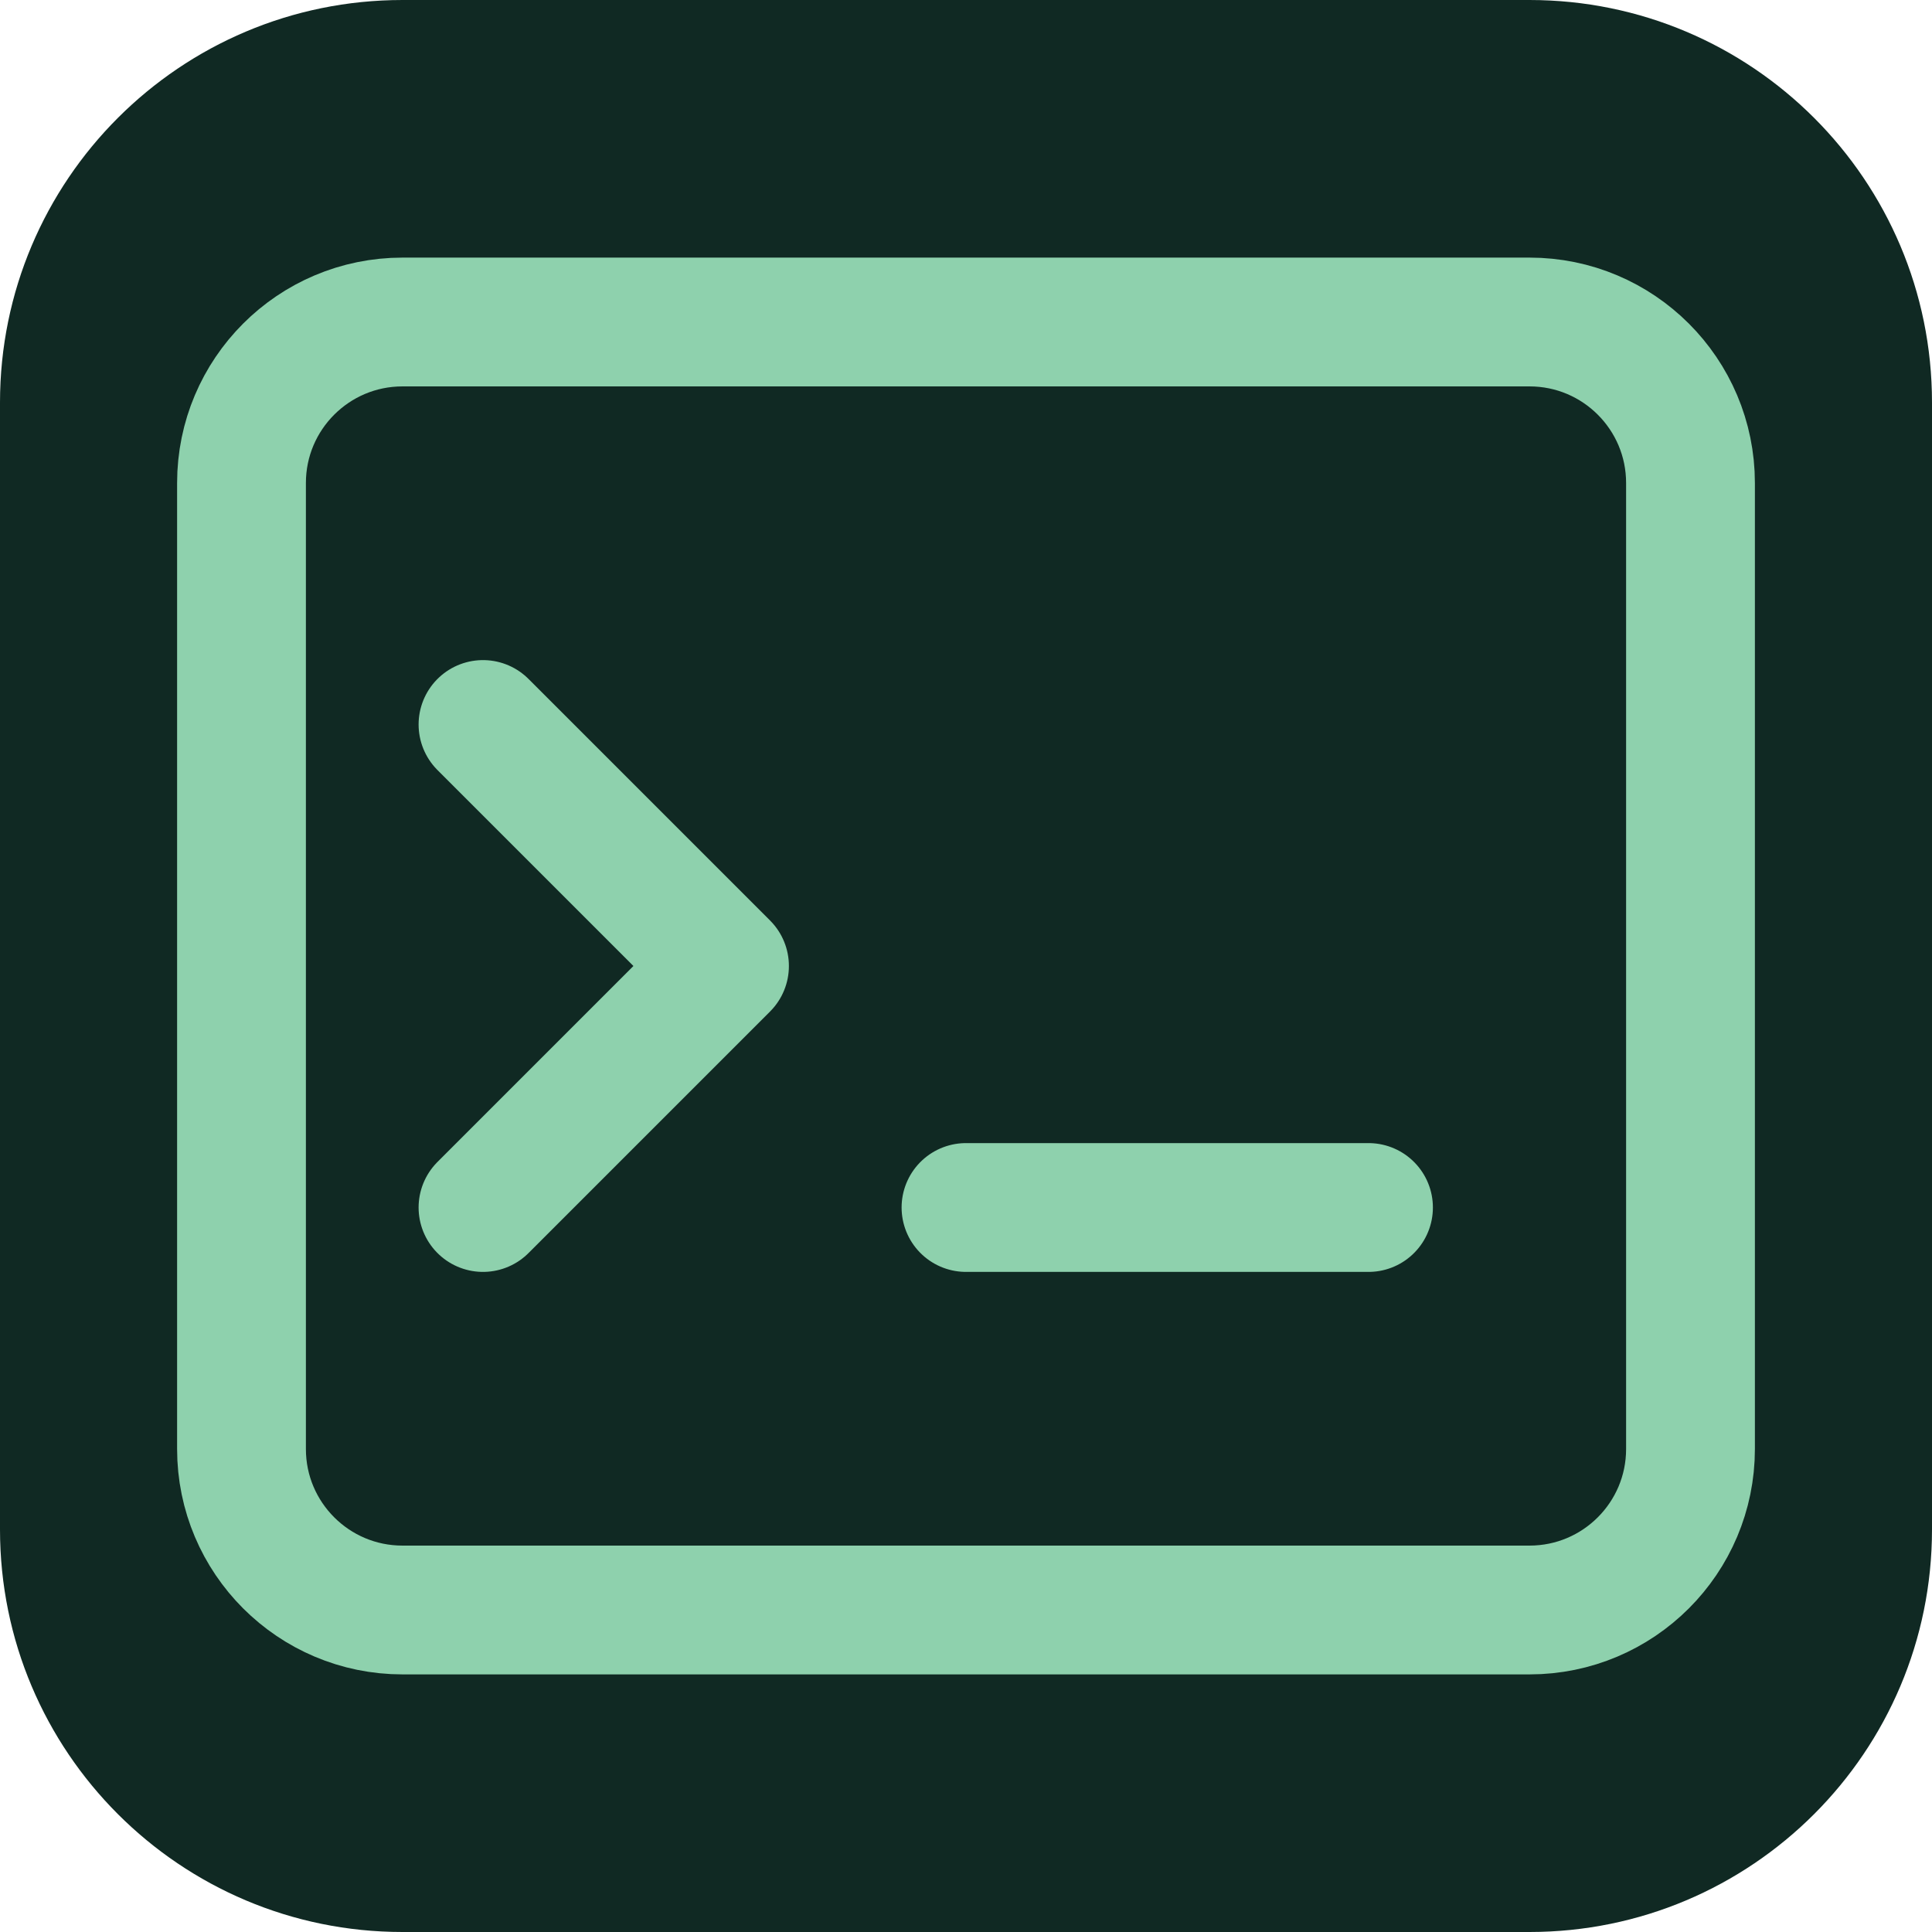
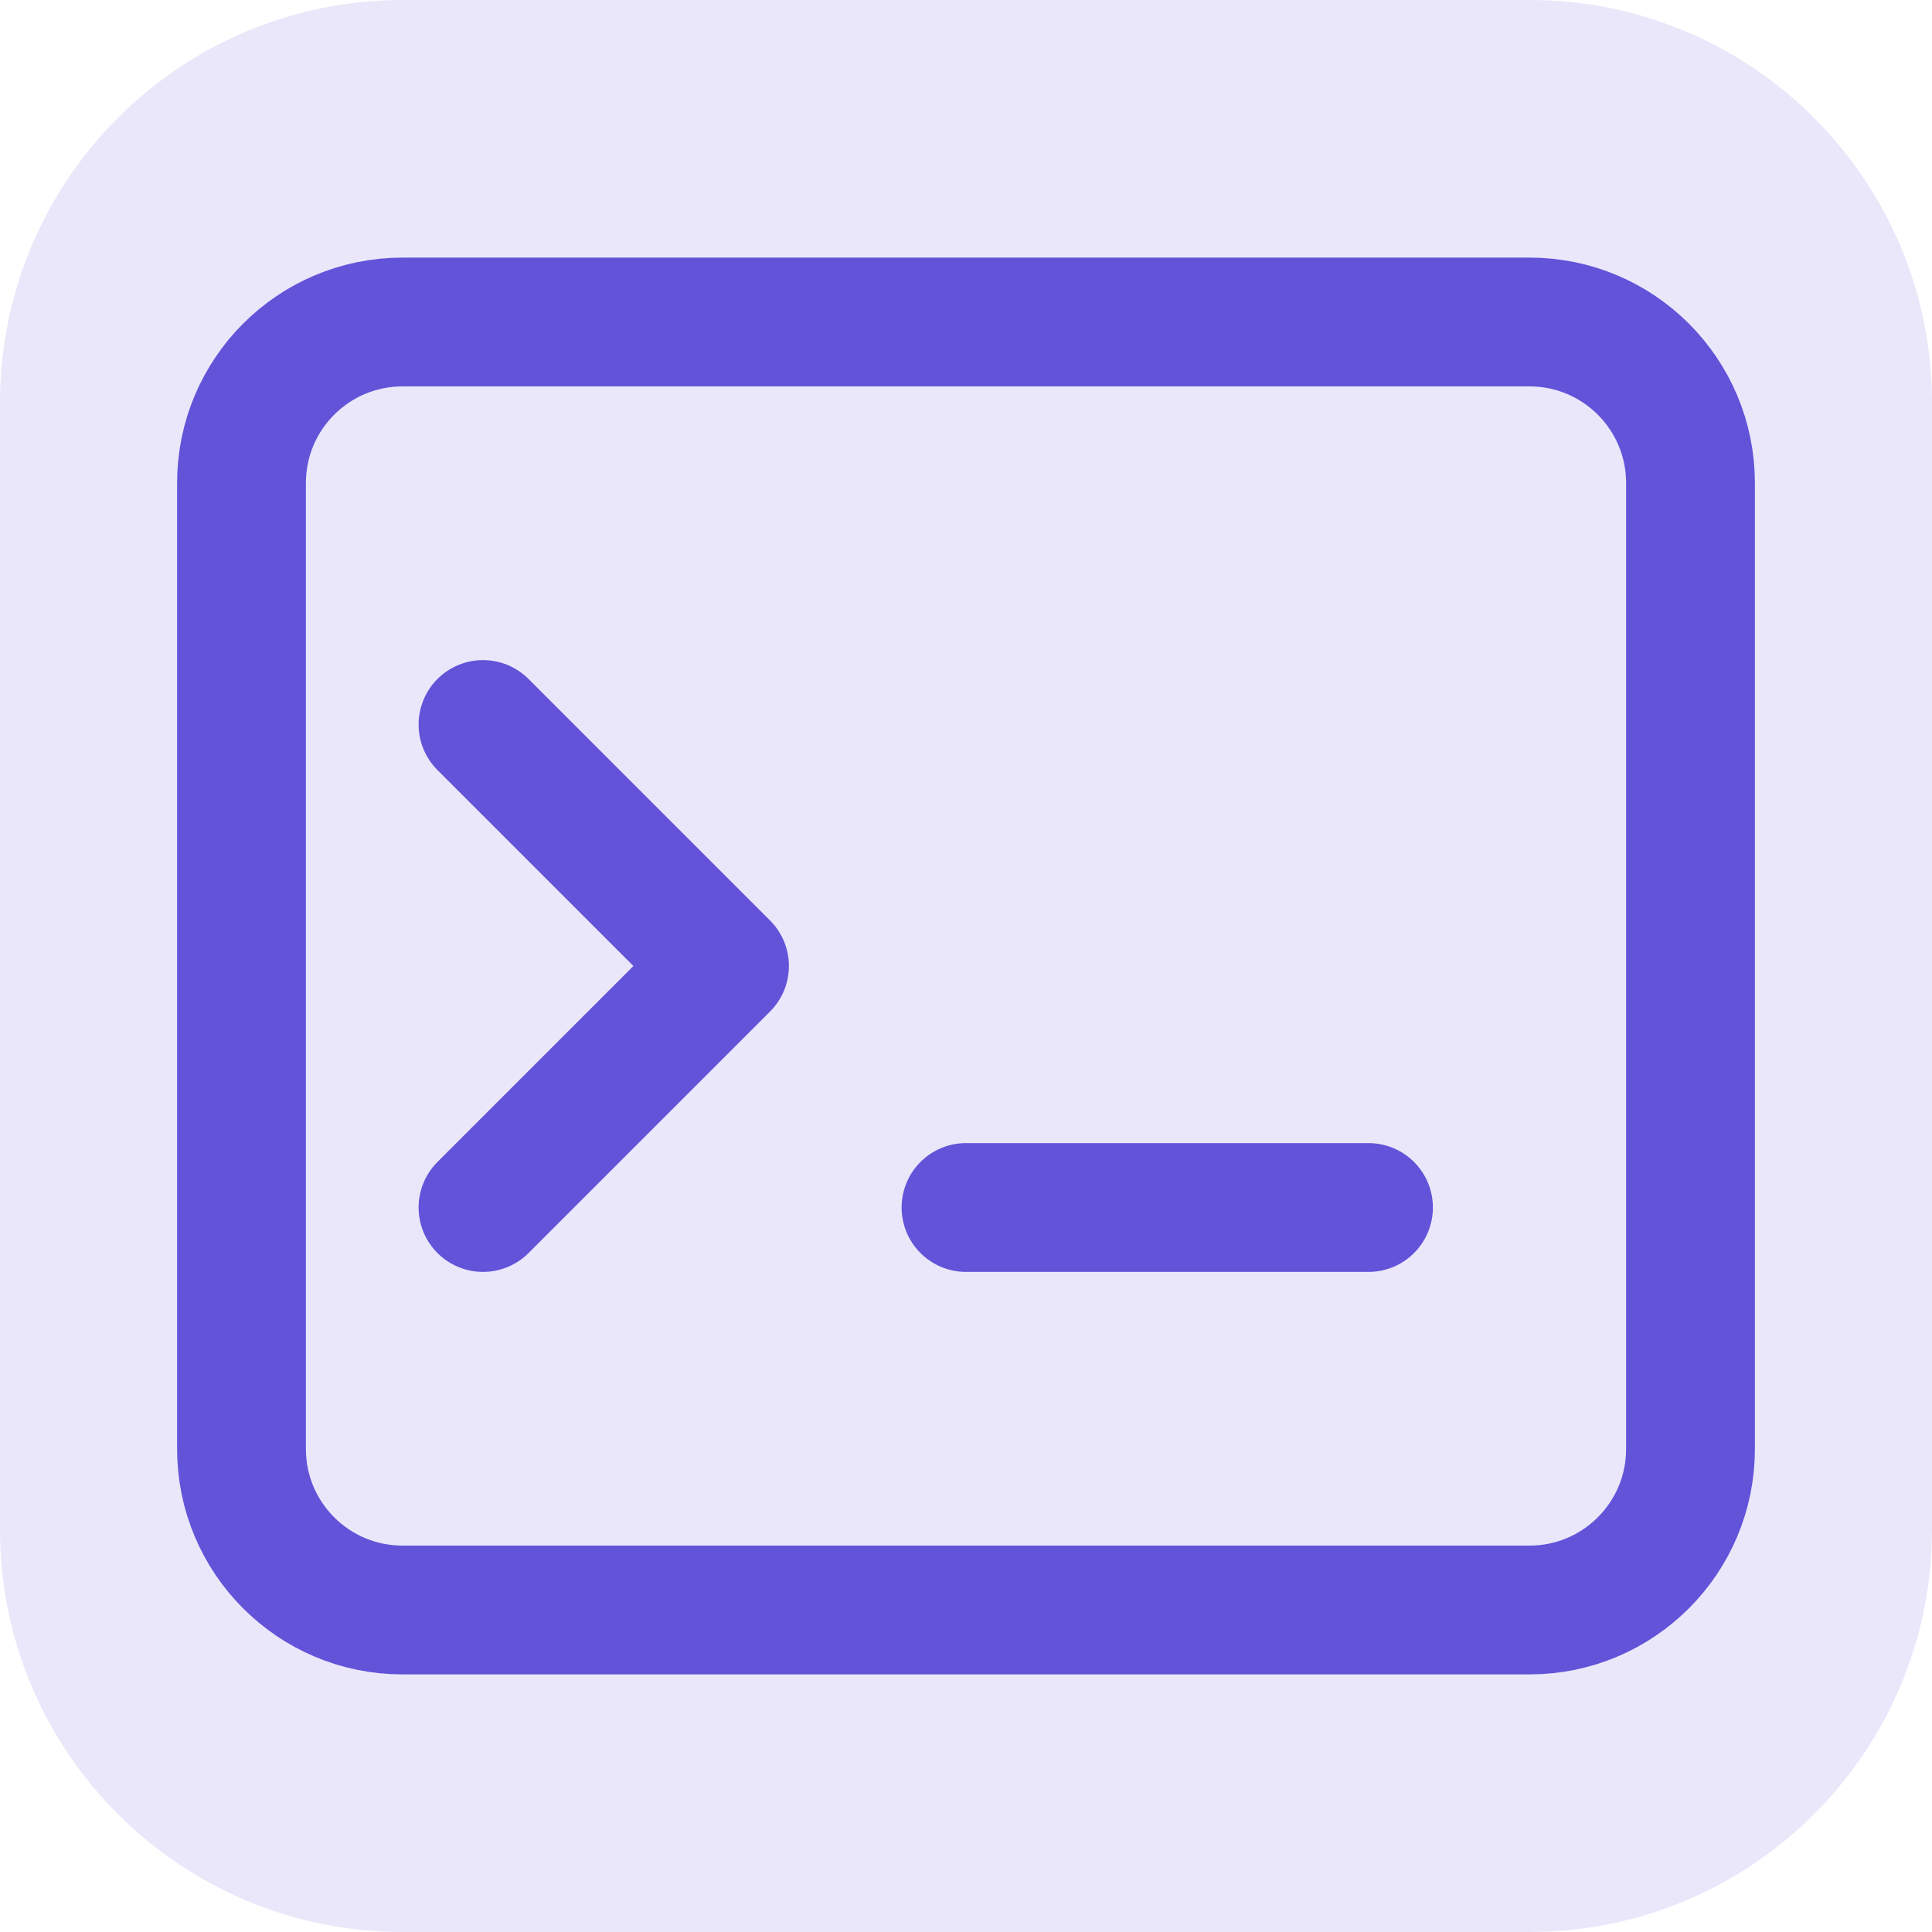
<svg xmlns="http://www.w3.org/2000/svg" viewBox="0 0 24 24">
-   <rect width="24" height="24" rx="5" fill="#102923" />
-   <g fill="none" stroke="#8ed1ad" stroke-width="1.6" stroke-linecap="round" stroke-linejoin="round">
+   <rect width="24" height="24" rx="5" fill="#EAE7FA" />
+   <g fill="none" stroke="#6253D9" stroke-width="1.6" stroke-linecap="round" stroke-linejoin="round">
    <rect x="3" y="4" width="18" height="16" rx="2" />
    <path d="m6 9 3 3-3 3m6 0h5" />
  </g>
</svg>
